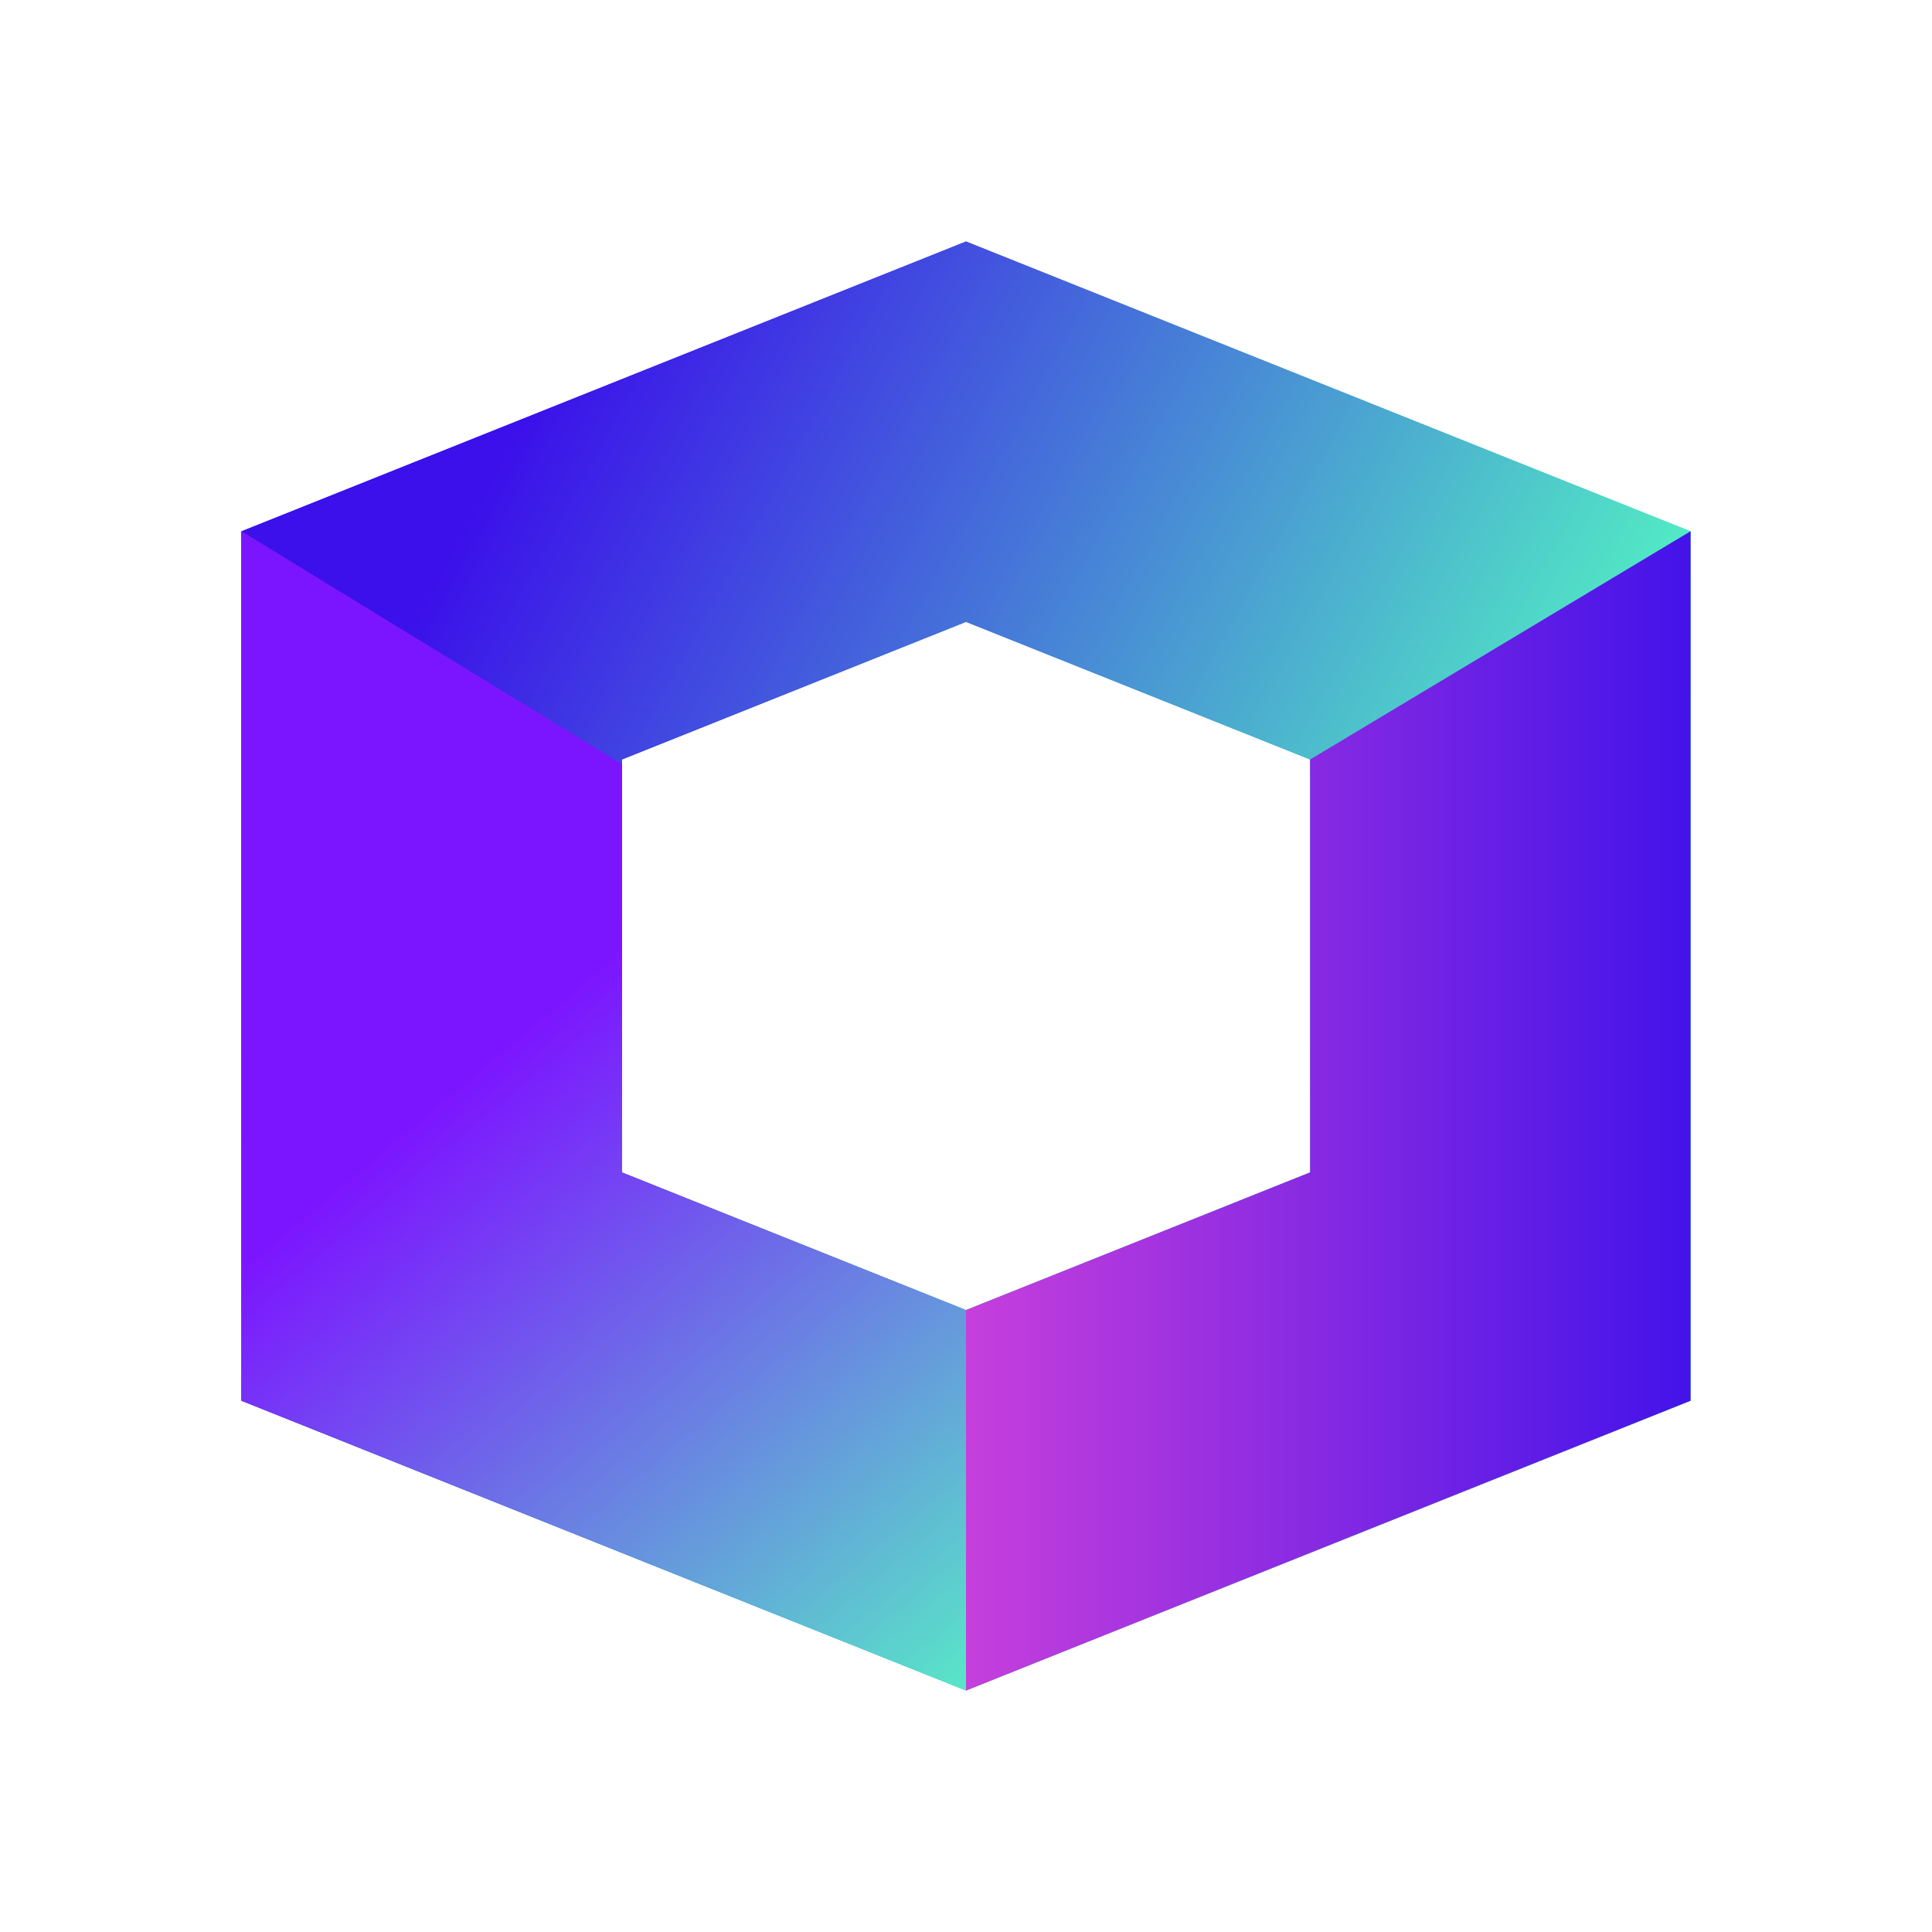
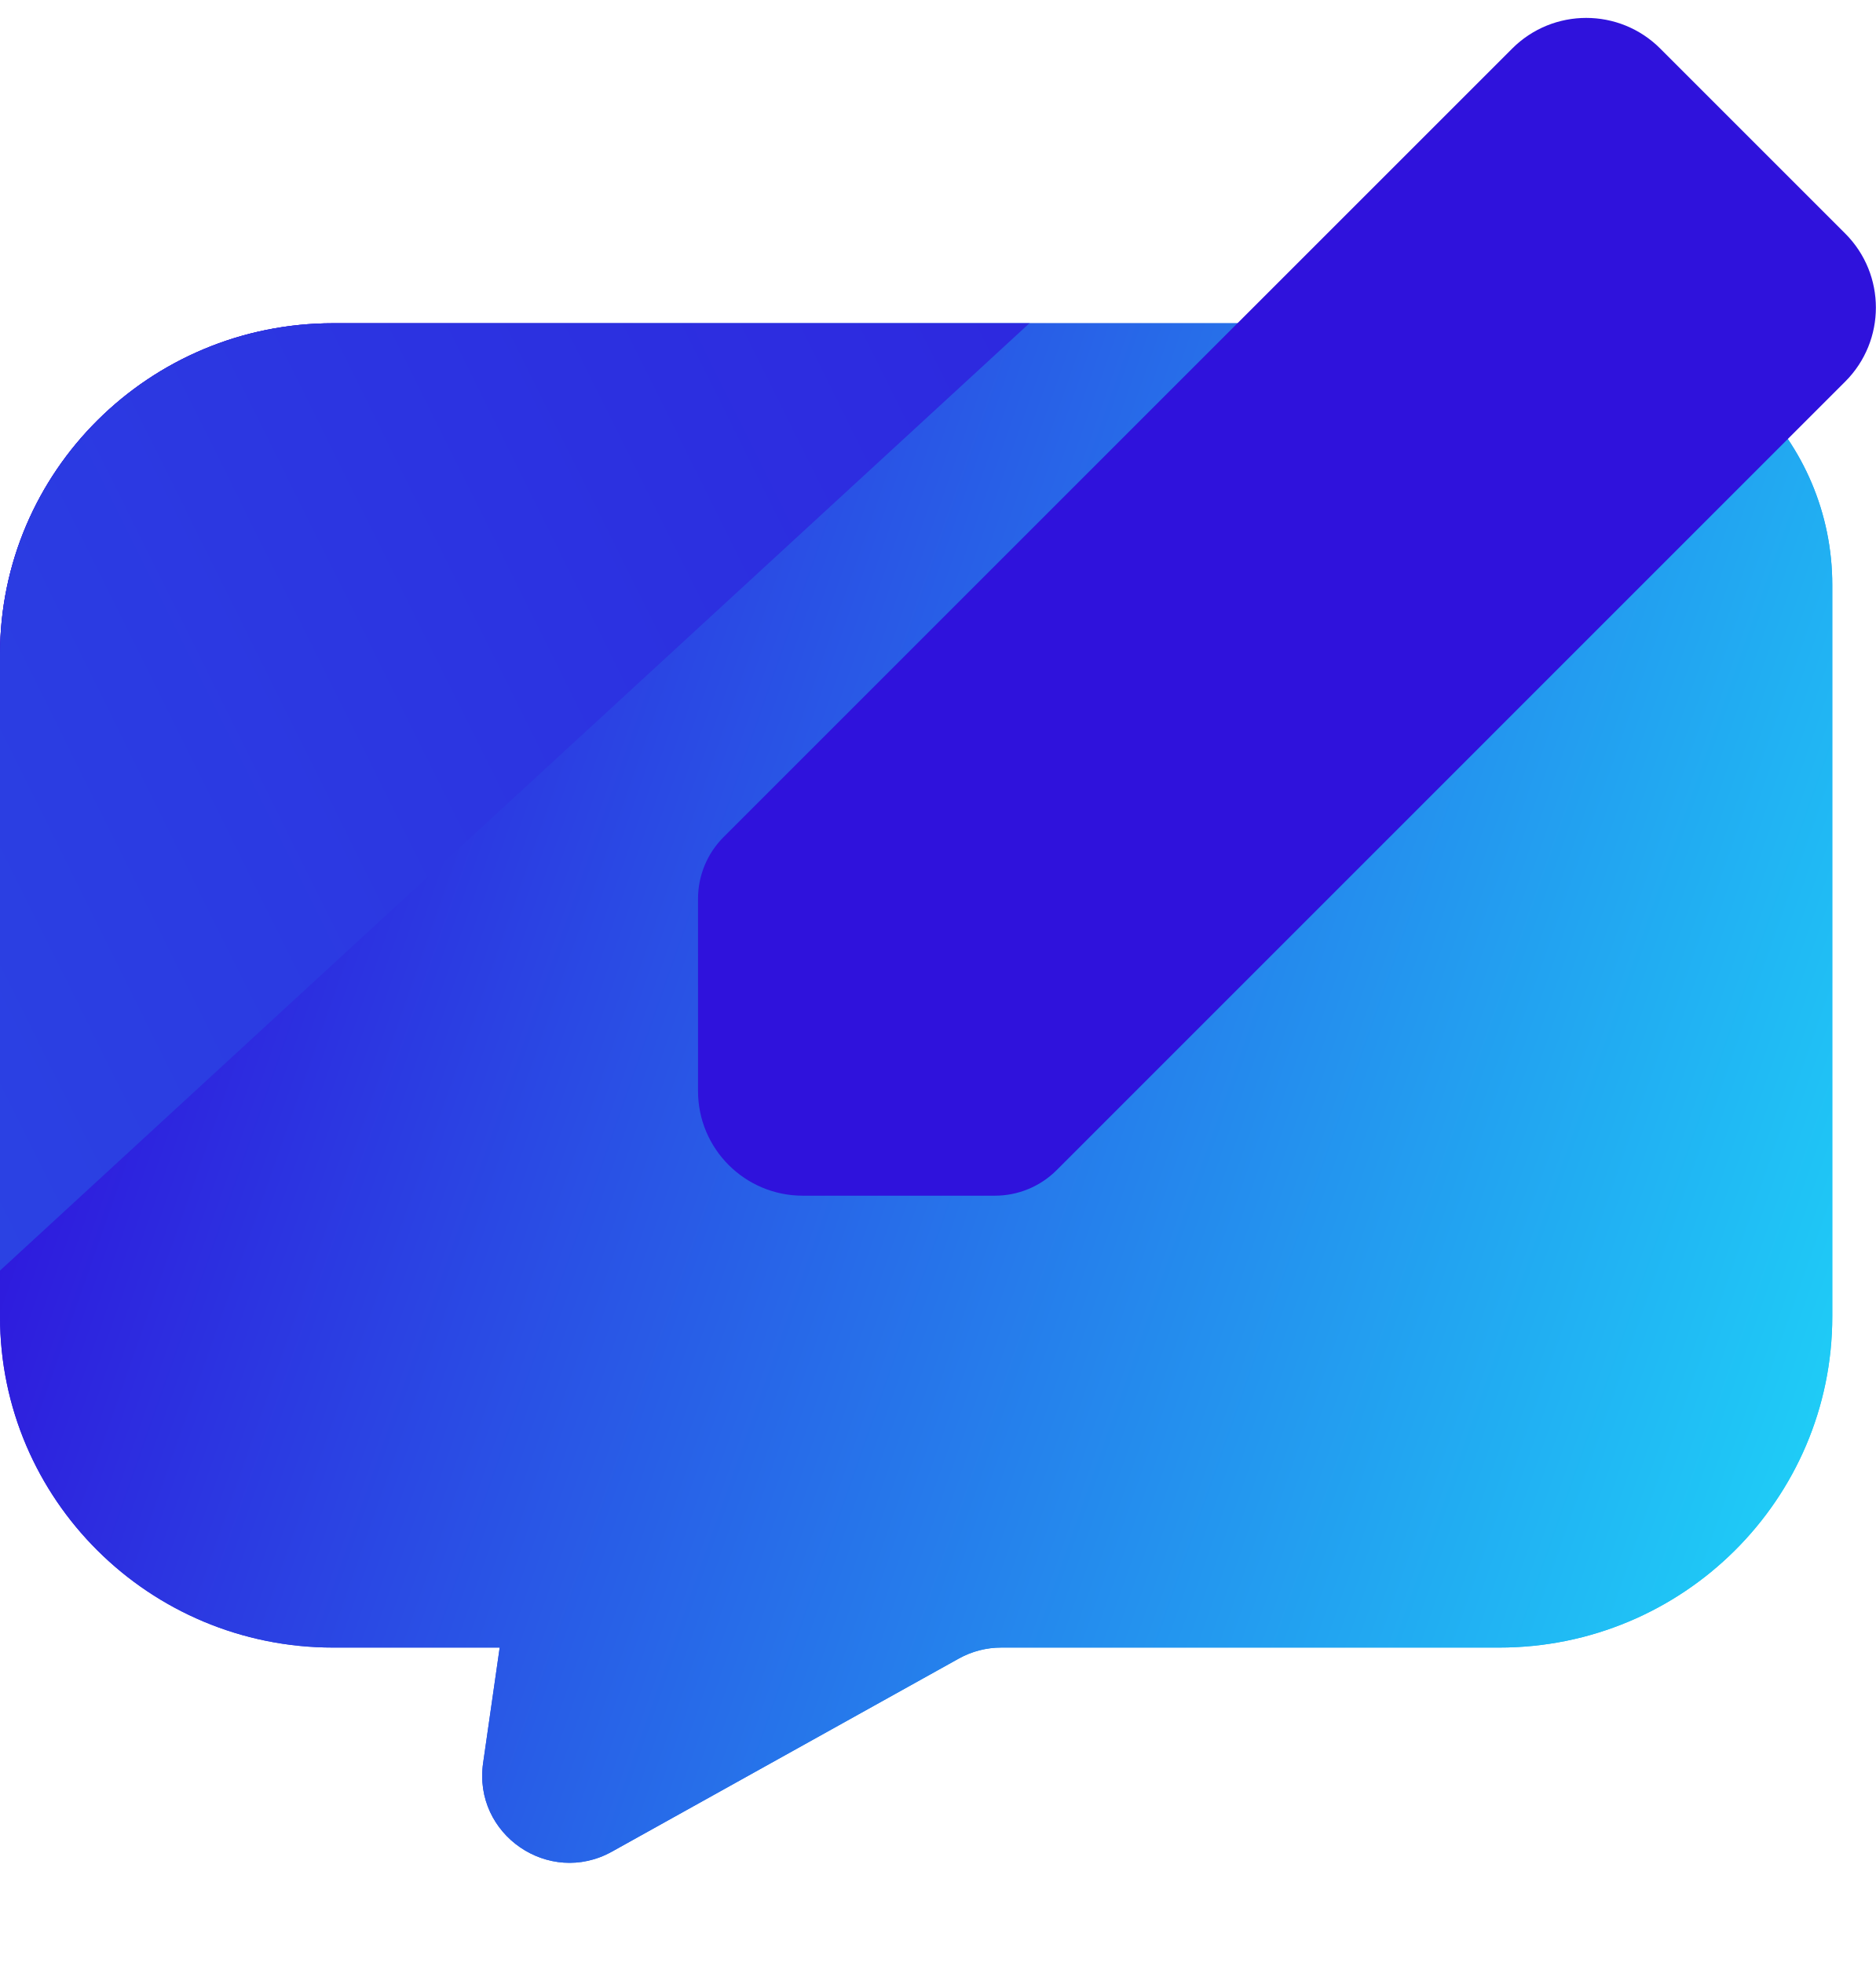
- <svg xmlns="http://www.w3.org/2000/svg" width="80" height="80" viewBox="0 0 80 80" fill="none">
-   <path fill-rule="evenodd" clip-rule="evenodd" d="M10 21.999H10.001L40 10L69.999 21.999H70V22V57.999H69.997L70 58L40 70L10 58L10.003 57.999H10V22V21.999ZM54.25 31.45L40 25.75L25.75 31.45L25.752 31.45H25.75V48.549V48.55H25.753L40 54.249L54.246 48.55H54.25V48.549V31.45H54.248L54.25 31.45Z" fill="url(#paint0_linear_245_468)" />
-   <path fill-rule="evenodd" clip-rule="evenodd" d="M25.75 31.646L10 22V57.999L40 69.999V54.249L25.754 48.55H25.75V48.549V31.646Z" fill="url(#paint1_linear_245_468)" />
-   <path fill-rule="evenodd" clip-rule="evenodd" d="M54.249 31.45H54.25V48.548V48.55H54.246L40 54.248L40 69.999L70 57.999L70 22L54.25 31.45L54.25 31.45L54.249 31.45L54.249 31.45Z" fill="url(#paint2_linear_245_468)" />
-   <path fill-rule="evenodd" clip-rule="evenodd" d="M10 21.999H10.001L40 10L69.999 21.999H70V22V57.999H69.997L70 58L40 70L10 58L10.003 57.999H10V22V21.999ZM54.25 31.45L40 25.75L25.75 31.45L25.752 31.45H25.75V48.549V48.55H25.753L40 54.249L54.246 48.55H54.25V48.549V31.45H54.248L54.25 31.45Z" fill="url(#paint3_linear_245_468)" />
-   <path fill-rule="evenodd" clip-rule="evenodd" d="M25.75 31.646L10 21.999V57.998L40 69.998V54.248L25.754 48.55H25.75V48.548V31.646Z" fill="url(#paint4_linear_245_468)" />
-   <path fill-rule="evenodd" clip-rule="evenodd" d="M54.249 31.451H54.25V48.549V48.55H54.246L40 54.249L40 69.999L70 57.999L70 22L54.25 31.45L54.25 31.45L54.249 31.45L54.249 31.451Z" fill="url(#paint5_linear_245_468)" />
+ <svg xmlns="http://www.w3.org/2000/svg" fill="none" viewBox="0 0 43 45">
+   <path d="M7.636 7.41C3.42 7.41 0 10.808 0 15v15.18c0 4.19 3.419 7.589 7.636 7.589h3.818l-.38 2.646c-.235 1.638 1.507 2.837 2.953 2.032l7.951-4.426a2 2 0 0 1 .973-.252h11.413c4.217 0 7.636-3.398 7.636-7.59V13.41a6 6 0 0 0-6-6H7.636Z" fill="url(#a)" />
+   <path d="M7.636 7.41C3.42 7.41 0 10.808 0 15v15.18c0 4.19 3.419 7.589 7.636 7.589h3.818l-.38 2.646c-.235 1.638 1.507 2.837 2.953 2.032l7.951-4.426a2 2 0 0 1 .973-.252h11.413c4.217 0 7.636-3.398 7.636-7.59V13.41a6 6 0 0 0-6-6H7.636Z" fill="url(#b)" />
+   <path d="m42.297 5.354-4.241-4.241a2.4 2.4 0 0 0-3.393 0L16.586 19.189A2 2 0 0 0 16 20.604v4.407a2.4 2.4 0 0 0 2.4 2.399h4.406a2 2 0 0 0 1.415-.586L42.297 8.747a2.4 2.4 0 0 0 0-3.393Z" fill="url(#c)" />
+   <mask id="e" style="mask-type:alpha" maskUnits="userSpaceOnUse" x="0" y="7" width="42" height="36">
+     <path d="M7.636 7.41C3.42 7.41 0 10.808 0 15v15.18c0 4.19 3.419 7.589 7.636 7.589h3.818l-.38 2.646c-.235 1.638 1.507 2.837 2.953 2.032l7.951-4.426a2 2 0 0 1 .973-.252h11.413c4.217 0 7.636-3.398 7.636-7.59V13.41a6 6 0 0 0-6-6H7.636Z" fill="url(#d)" />
+   </mask>
+   <g mask="url(#e)">
+     <path fill-rule="evenodd" clip-rule="evenodd" d="M-116.234 64.118-38.02-7.865v71.983L40.194-7.865V-80.59L-38.02-8.607V-80.59l-78.214 71.983L-193-80.59v72.725l76.766 71.983Z" fill="url(#f)" />
+   </g>
  <defs>
-     <linearGradient id="paint0_linear_245_468" x1="22" y1="16.5" x2="65" y2="40" gradientUnits="userSpaceOnUse">
-       <stop stop-color="#3B10EA" />
-       <stop offset="1" stop-color="#54FFC1" />
+     <linearGradient id="a" x1="-1.529" y1="12.459" x2="47.211" y2="29.539" gradientUnits="userSpaceOnUse">
+       <stop offset=".094" stop-color="#2F12DC" />
+       <stop offset="1" stop-color="#1DDEF9" />
    </linearGradient>
-     <linearGradient id="paint1_linear_245_468" x1="43" y1="72.624" x2="4.001" y2="26.124" gradientUnits="userSpaceOnUse">
-       <stop stop-color="#54FFC1" />
-       <stop offset="0.604" stop-color="#7C15FF" />
+     <linearGradient id="b" x1="-1.529" y1="12.459" x2="47.211" y2="29.539" gradientUnits="userSpaceOnUse">
+       <stop offset=".094" stop-color="#2F12DC" />
+       <stop offset="1" stop-color="#1DDEF9" />
    </linearGradient>
-     <linearGradient id="paint2_linear_245_468" x1="40" y1="39.999" x2="71.875" y2="39.999" gradientUnits="userSpaceOnUse">
-       <stop stop-color="#C63FDC" />
-       <stop offset="1" stop-color="#3B10EA" />
+     <linearGradient id="c" x1="44.5" y1="-1.59" x2="32.766" y2="33.805" gradientUnits="userSpaceOnUse">
+       <stop offset=".161" stop-color="#2F12DC" />
+       <stop offset=".552" stop-color="#2F12DC" />
    </linearGradient>
-     <linearGradient id="paint3_linear_245_468" x1="22" y1="16.5" x2="65" y2="40" gradientUnits="userSpaceOnUse">
-       <stop stop-color="#3B10EA" />
-       <stop offset="1" stop-color="#54FFC1" />
+     <linearGradient id="d" x1="-1.529" y1="12.459" x2="47.211" y2="29.539" gradientUnits="userSpaceOnUse">
+       <stop offset=".094" stop-color="#2F12DC" />
+       <stop offset="1" stop-color="#1DDEF9" />
    </linearGradient>
-     <linearGradient id="paint4_linear_245_468" x1="43" y1="72.623" x2="4.001" y2="26.123" gradientUnits="userSpaceOnUse">
-       <stop stop-color="#54FFC1" />
-       <stop offset="0.604" stop-color="#7C15FF" />
-     </linearGradient>
-     <linearGradient id="paint5_linear_245_468" x1="40" y1="40" x2="71.875" y2="40" gradientUnits="userSpaceOnUse">
-       <stop stop-color="#C63FDC" />
-       <stop offset="1" stop-color="#3B10EA" />
+     <linearGradient id="f" x1="48.684" y1="-60.842" x2="-194.885" y2="60.328" gradientUnits="userSpaceOnUse">
+       <stop offset=".094" stop-color="#2F12DC" />
+       <stop offset="1" stop-color="#1DDEF9" />
    </linearGradient>
  </defs>
</svg>
